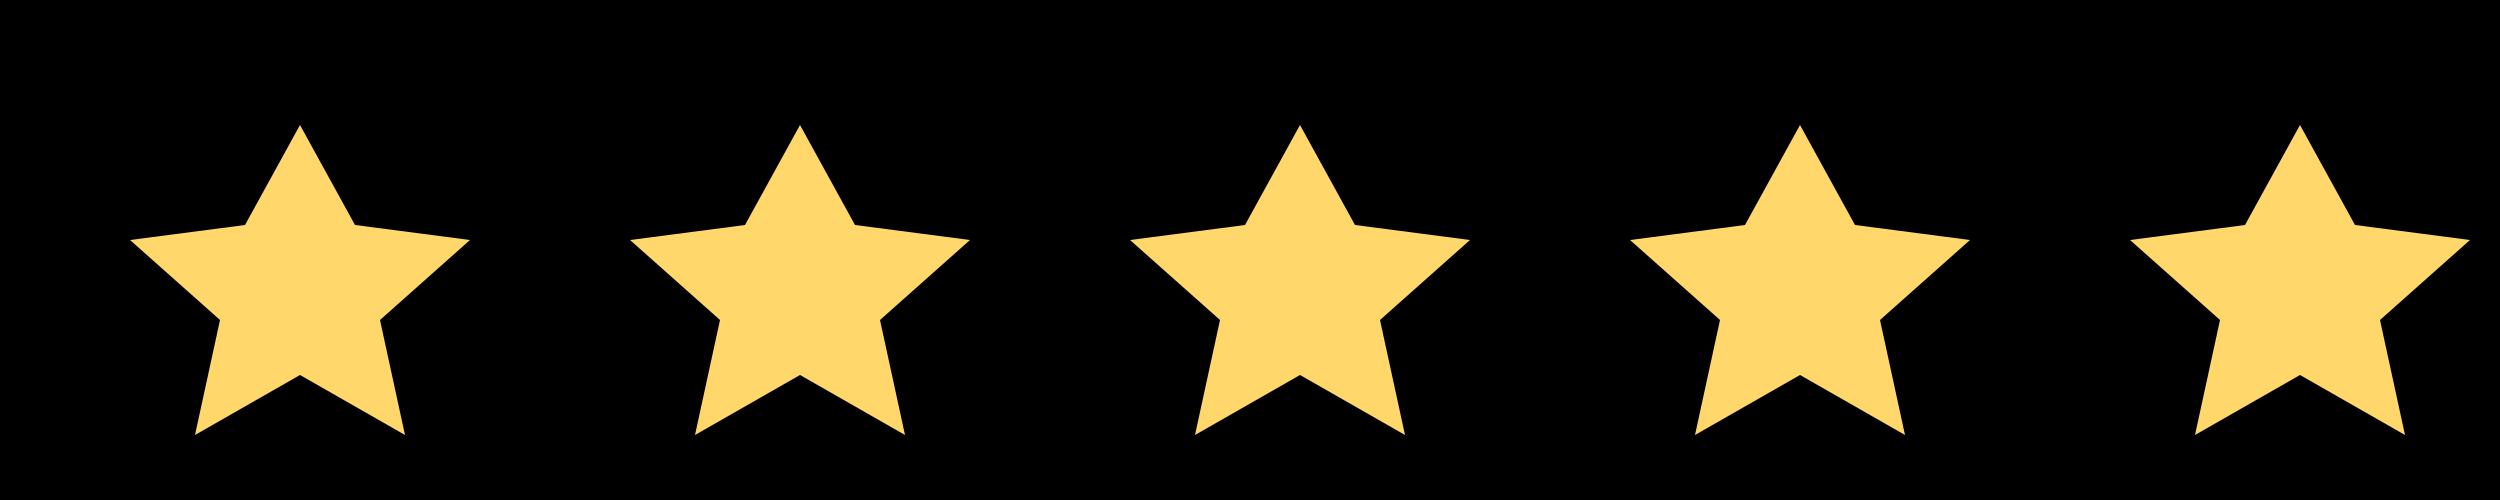
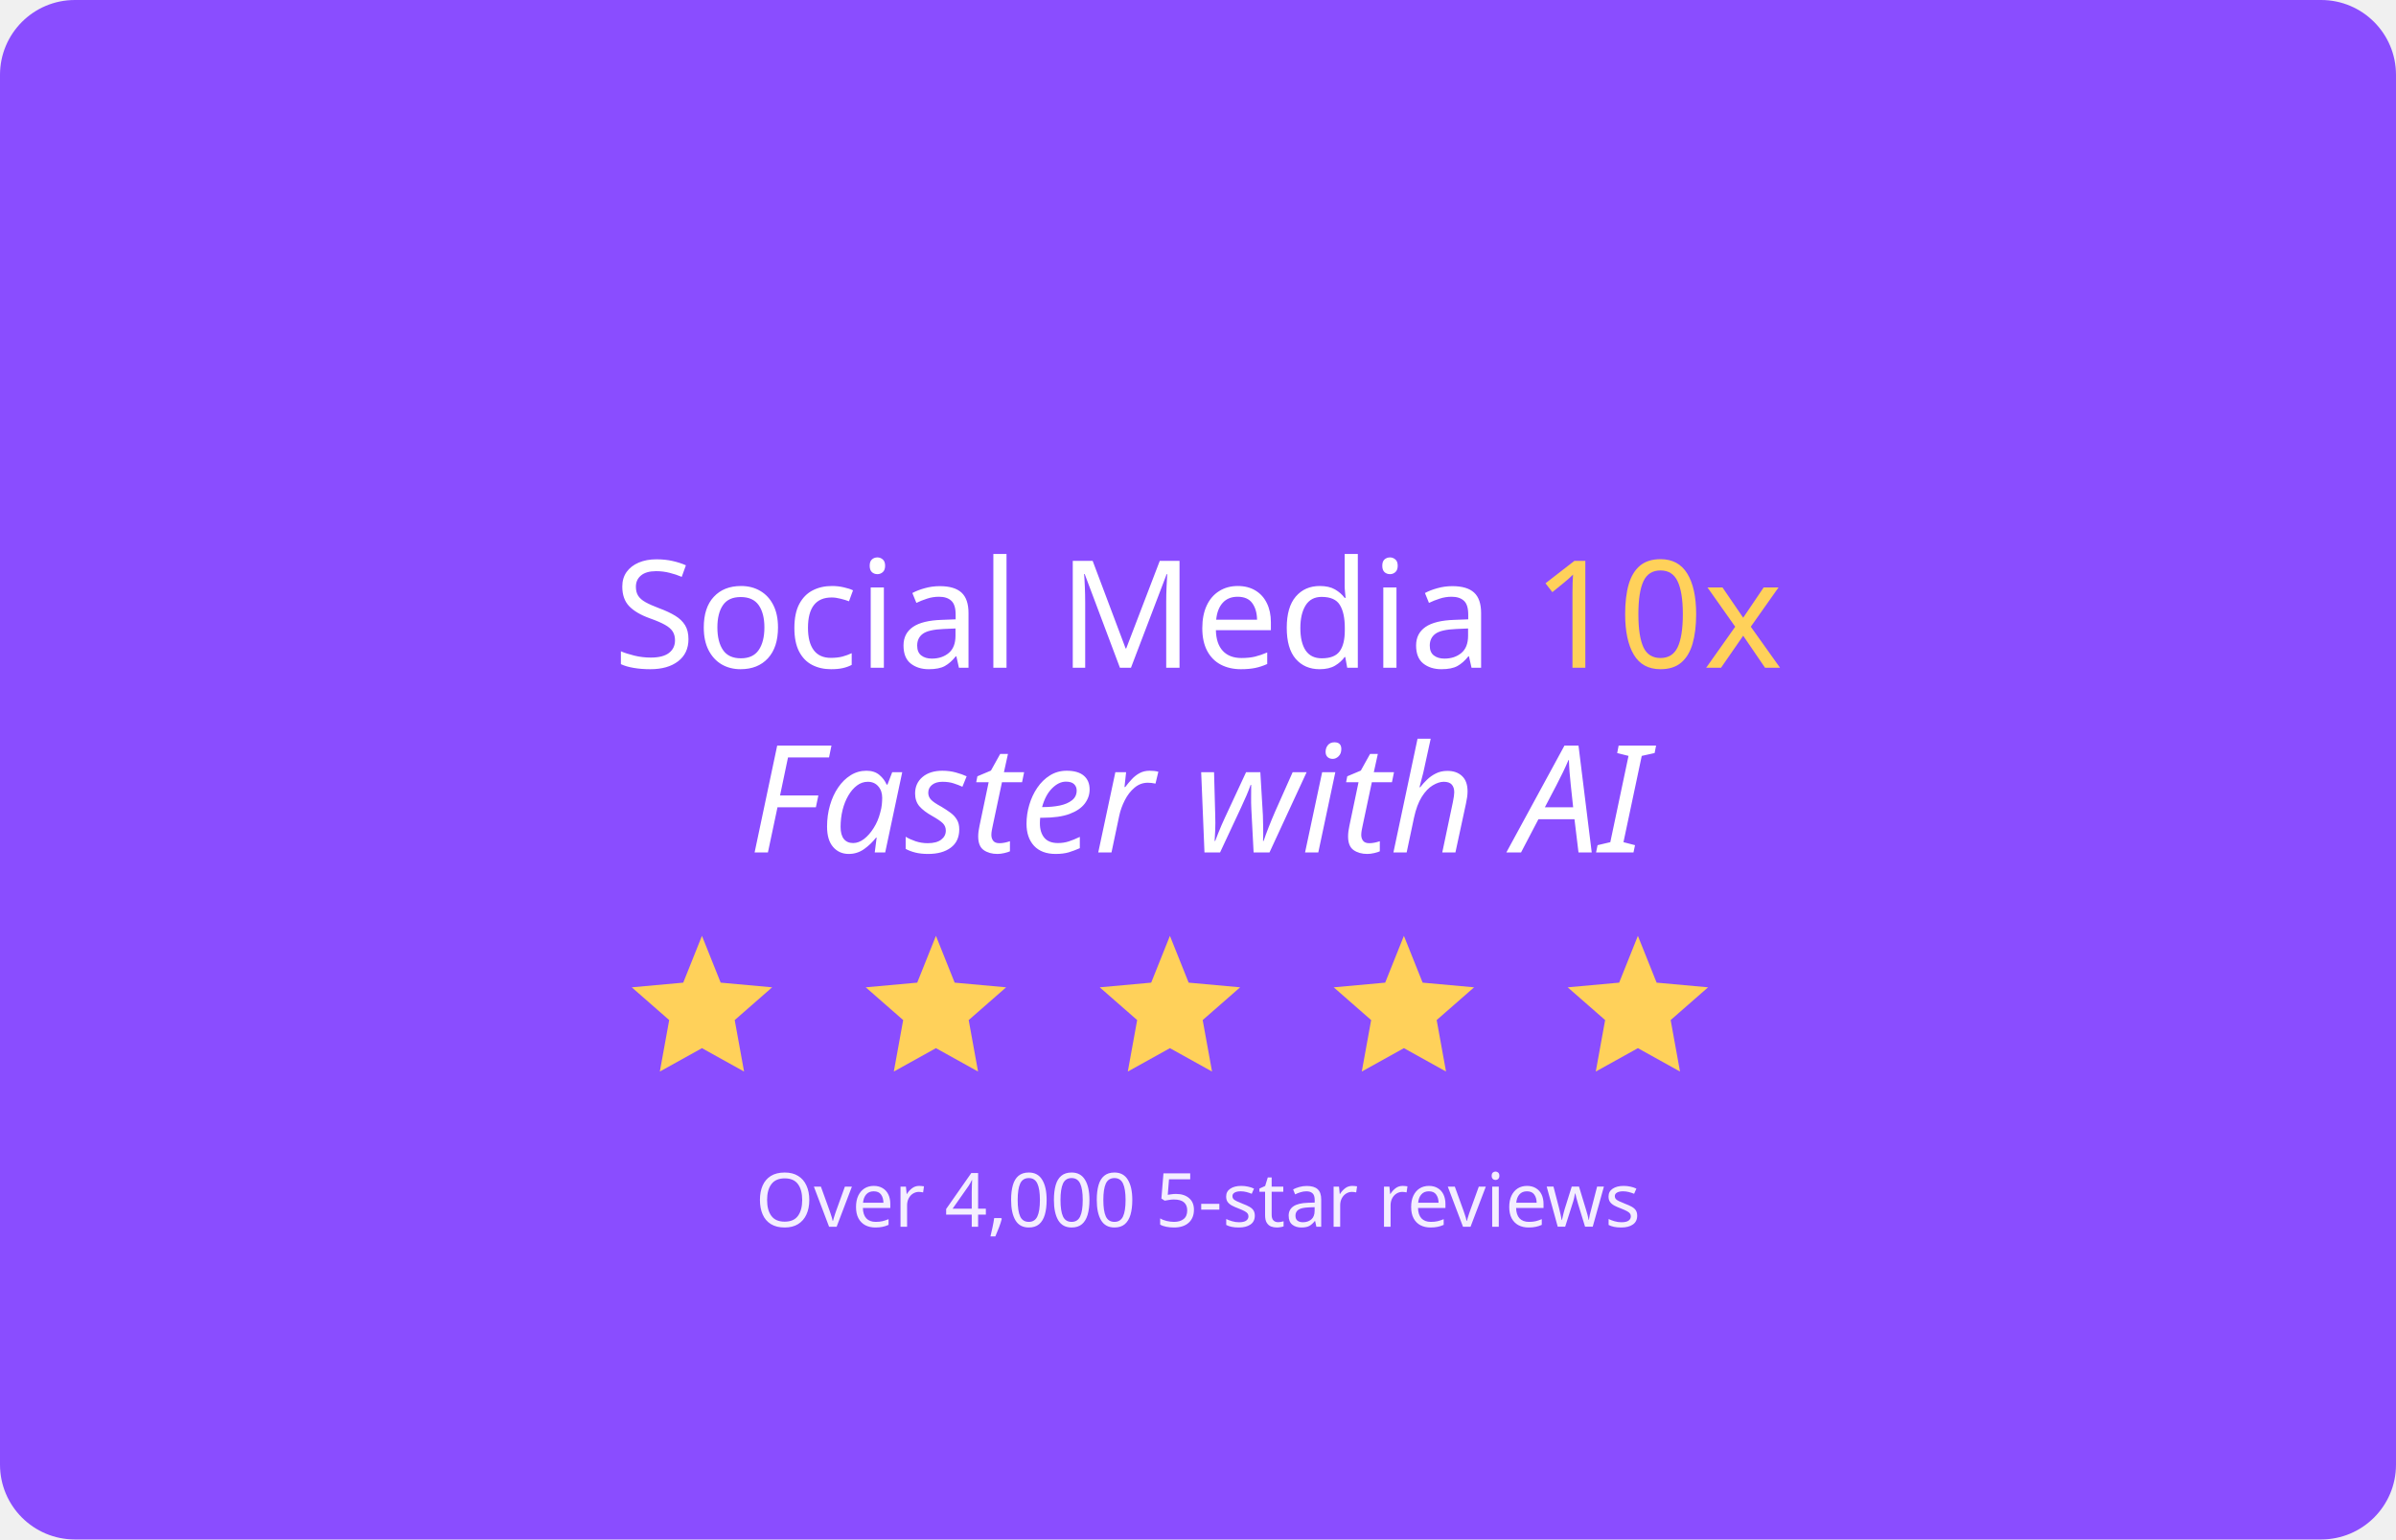
- <svg xmlns="http://www.w3.org/2000/svg" width="500" height="100" viewBox="0 0 500 100">
-   <rect width="500" height="100" fill="black" />
-   <g fill="#FFD76A" transform="translate(10,10)">
-     <polygon transform="translate(0,0)" points="50,15 61,35 84,38 66,54 71,77 50,65 29,77 34,54 16,38 39,35" />
-     <polygon transform="translate(100,0)" points="50,15 61,35 84,38 66,54 71,77 50,65 29,77 34,54 16,38 39,35" />
-     <polygon transform="translate(200,0)" points="50,15 61,35 84,38 66,54 71,77 50,65 29,77 34,54 16,38 39,35" />
-     <polygon transform="translate(300,0)" points="50,15 61,35 84,38 66,54 71,77 50,65 29,77 34,54 16,38 39,35" />
-     <polygon transform="translate(400,0)" points="50,15 61,35 84,38 66,54 71,77 50,65 29,77 34,54 16,38 39,35" />
+ <svg xmlns="http://www.w3.org/2000/svg" width="512" height="329" viewBox="0 0 512 329">
+   <rect width="512" height="329" rx="16" fill="#8A4DFF" />
+   <text x="50%" y="40%" dominant-baseline="middle" text-anchor="middle" font-family="Segoe UI, sans-serif" font-size="32" fill="white">
+     Social Media
+     <tspan fill="#FFD15A"> 10x</tspan>
+   </text>
+   <text x="50%" y="52%" dominant-baseline="middle" text-anchor="middle" font-family="Segoe UI, sans-serif" font-style="italic" font-size="32" fill="white">
+     Faster with AI
+   </text>
+   <g transform="translate(135, 200)" fill="#FFD15A">
+     <polygon points="15,0 19,10 30,11 22,18 24,29 15,24 6,29 8,18 0,11 11,10" />
+     <polygon points="65,0 69,10 80,11 72,18 74,29 65,24 56,29 58,18 50,11 61,10" />
+     <polygon points="115,0 119,10 130,11 122,18 124,29 115,24 106,29 108,18 100,11 111,10" />
+     <polygon points="165,0 169,10 180,11 172,18 174,29 165,24 156,29 158,18 150,11 161,10" />
+     <polygon points="215,0 219,10 230,11 222,18 224,29 215,24 206,29 208,18 200,11 211,10" />
  </g>
+   <text x="50%" y="78%" dominant-baseline="middle" text-anchor="middle" font-family="Segoe UI, sans-serif" font-size="16" fill="white" opacity="0.9">
+     Over 4,000 5-star reviews
+   </text>
</svg>
